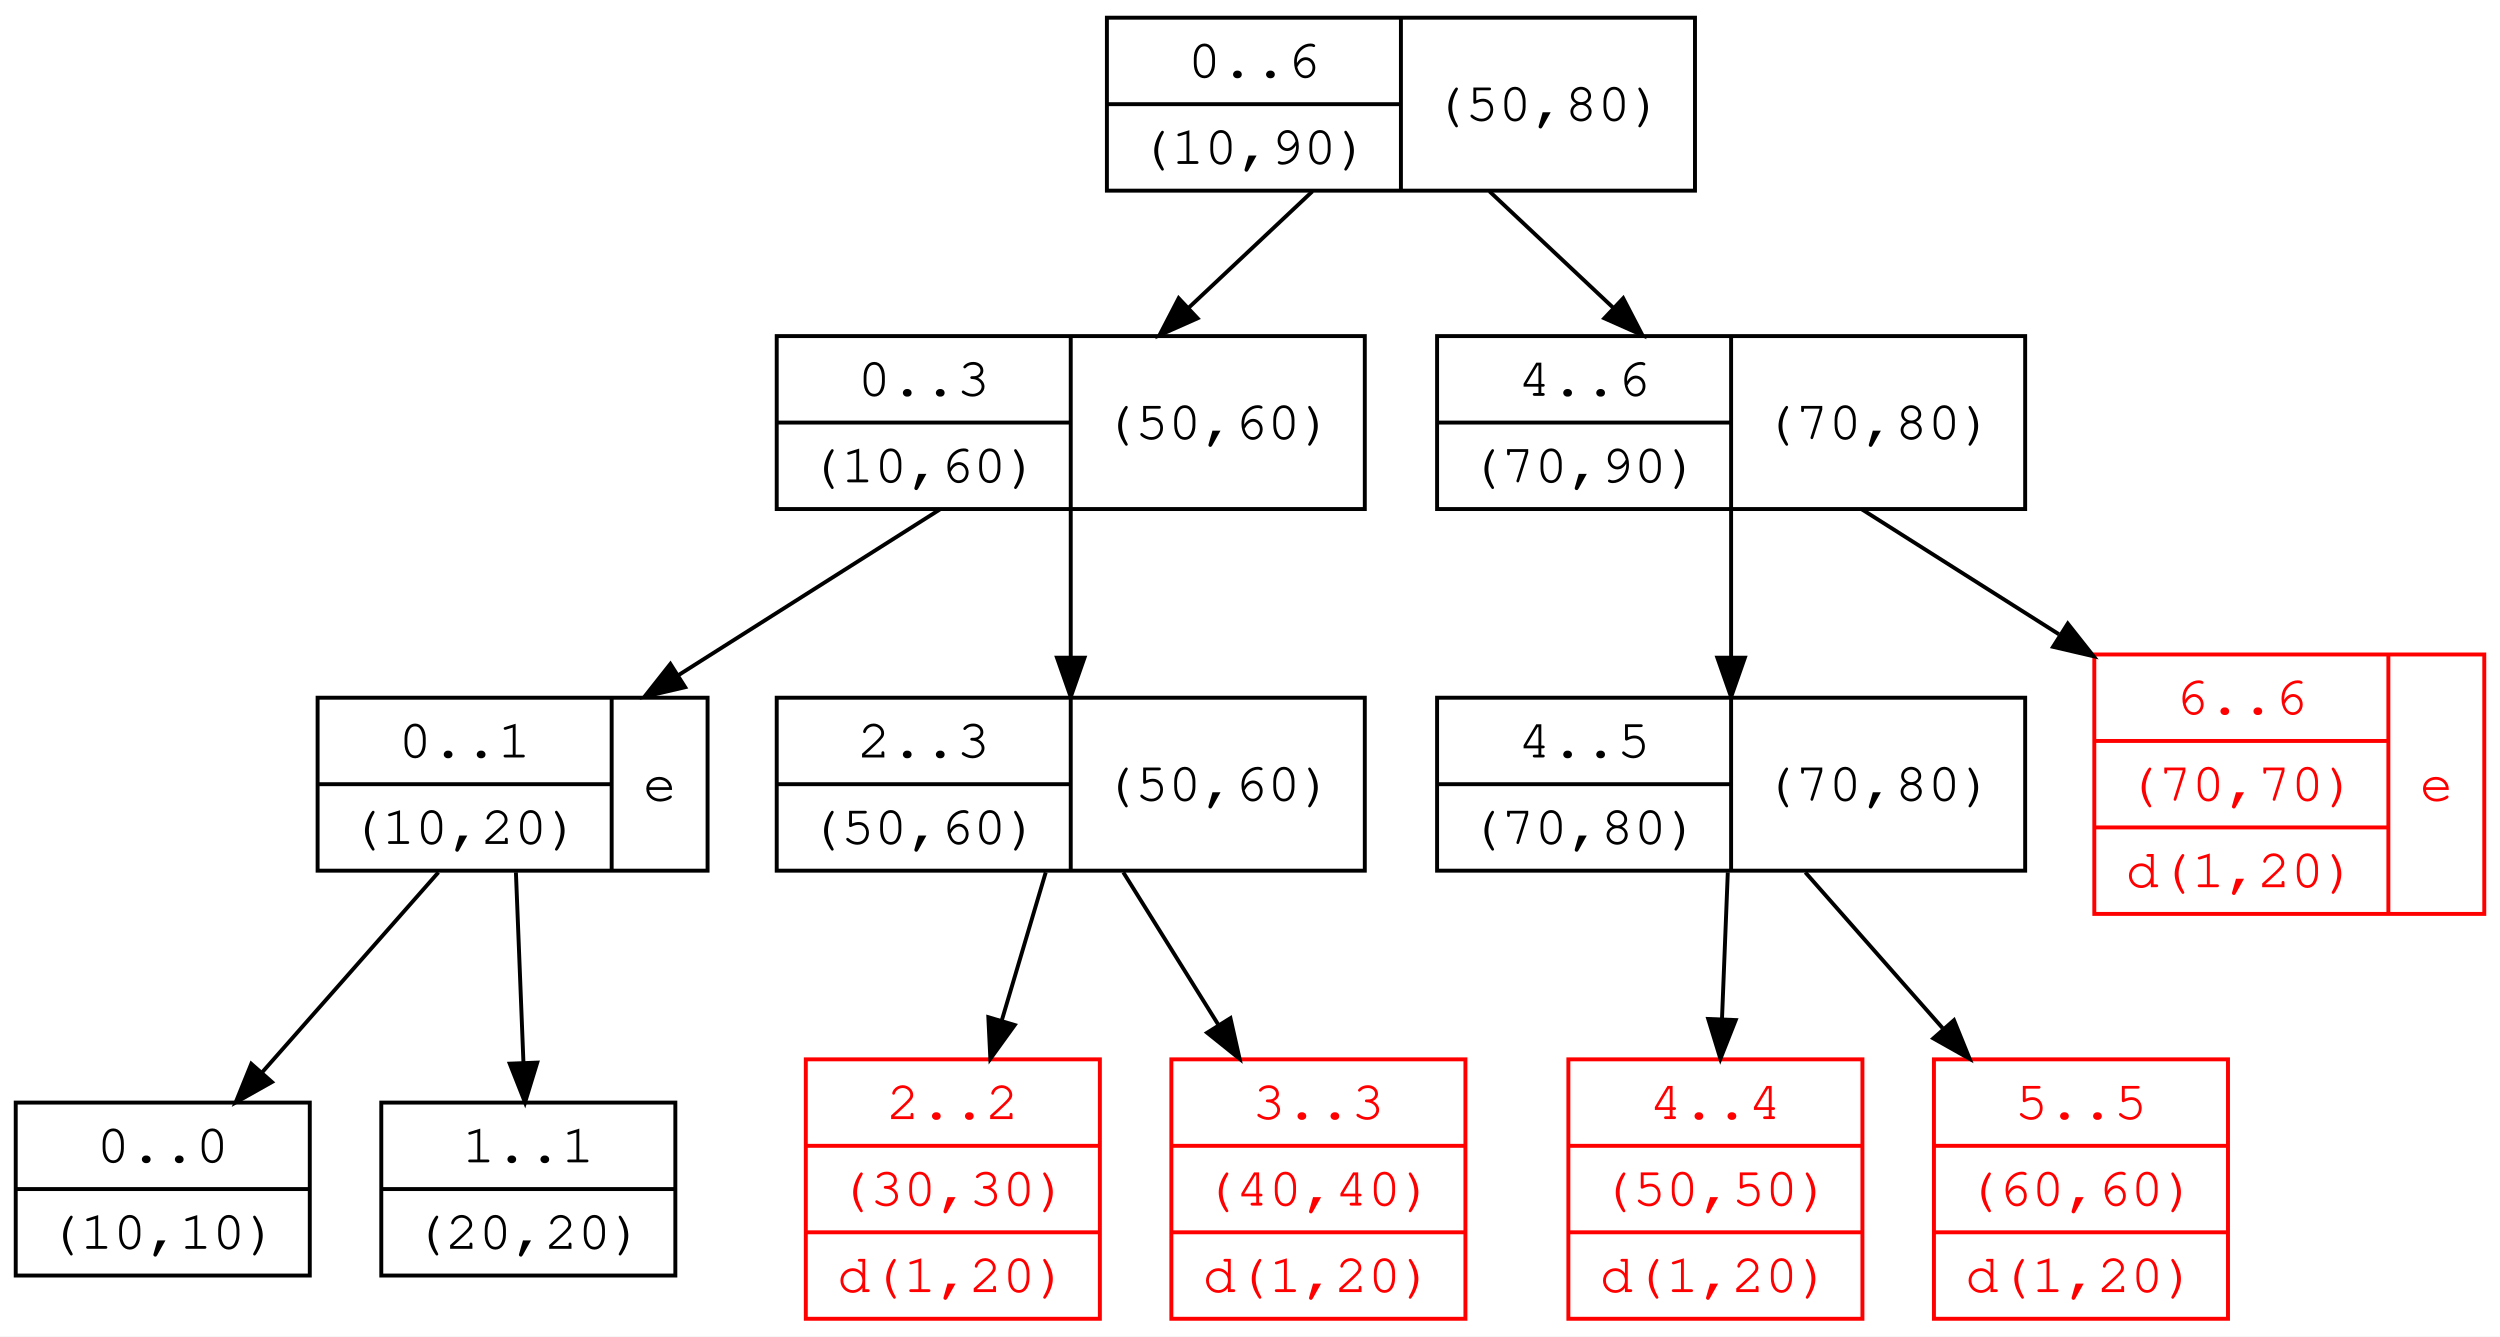
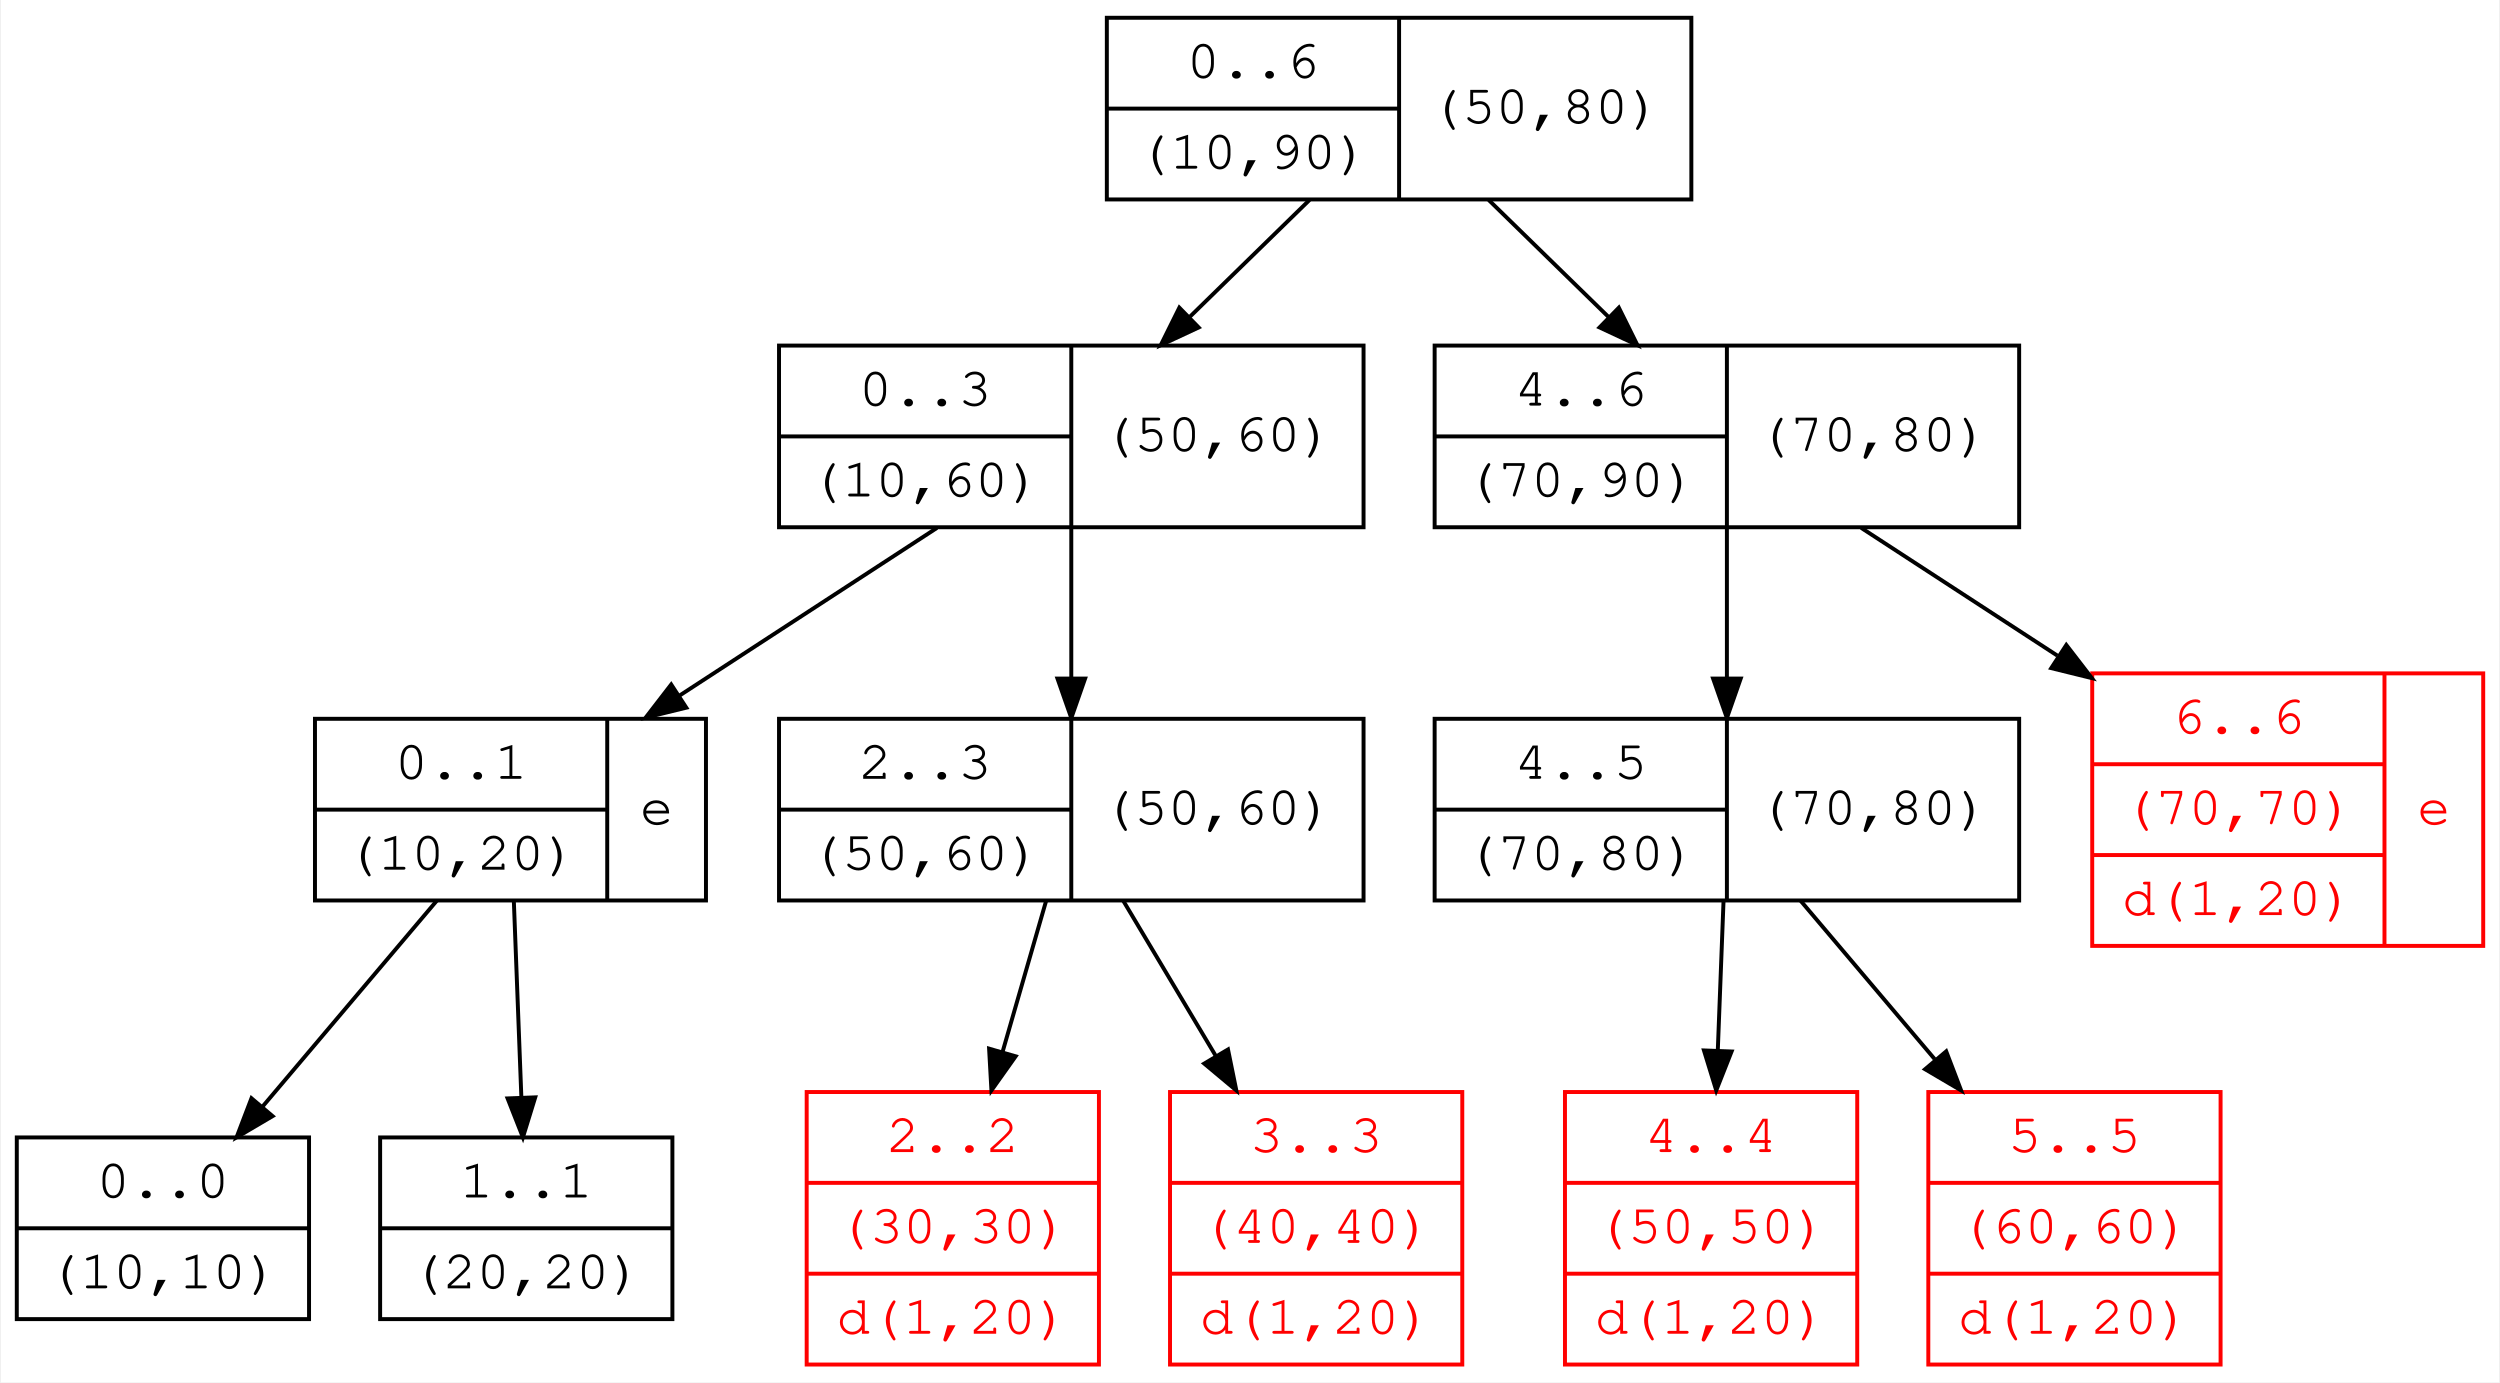
- <svg xmlns="http://www.w3.org/2000/svg" width="636pt" height="340pt" viewBox="0.00 0.00 636.01 340.00">
-   <g id="graph0" class="graph" transform="scale(1 1) rotate(0) translate(4 336)">
-     <polygon fill="white" stroke="transparent" points="-4,4 -4,-336 632.01,-336 632.01,4 -4,4" />
+ <svg xmlns="http://www.w3.org/2000/svg" width="633pt" height="350pt" viewBox="0.00 0.00 632.50 350.00">
+   <g id="graph0" class="graph" transform="scale(1 1) rotate(0) translate(4 346)">
+     <polygon fill="white" stroke="transparent" points="-4,4 -4,-346 628.5,-346 628.5,4 -4,4" />
    <g id="node1" class="node">
-       <polygon fill="none" stroke="black" points="277.6,-287.5 277.6,-331.5 427.21,-331.5 427.21,-287.5 277.6,-287.5" />
-       <text text-anchor="middle" x="315" y="-316.3" font-family="Courier,monospace" font-size="14.00">0..6</text>
-       <polyline fill="none" stroke="black" points="277.6,-309.5 352.4,-309.5 " />
-       <text text-anchor="middle" x="315" y="-294.3" font-family="Courier,monospace" font-size="14.00">(10,90)</text>
-       <polyline fill="none" stroke="black" points="352.4,-287.5 352.4,-331.5 " />
-       <text text-anchor="middle" x="389.81" y="-305.3" font-family="Courier,monospace" font-size="14.00">(50,80)</text>
+       <polygon fill="none" stroke="black" points="276,-295.5 276,-341.5 424,-341.5 424,-295.5 276,-295.5" />
+       <text text-anchor="middle" x="313" y="-326.3" font-family="Courier,monospace" font-size="14.00">0..6</text>
+       <polyline fill="none" stroke="black" points="276,-318.5 350,-318.5 " />
+       <text text-anchor="middle" x="313" y="-303.3" font-family="Courier,monospace" font-size="14.00">(10,90)</text>
+       <polyline fill="none" stroke="black" points="350,-295.5 350,-341.5 " />
+       <text text-anchor="middle" x="387" y="-314.8" font-family="Courier,monospace" font-size="14.00">(50,80)</text>
    </g>
    <g id="node2" class="node">
-       <polygon fill="none" stroke="black" points="193.6,-206.5 193.6,-250.5 343.21,-250.5 343.21,-206.5 193.6,-206.5" />
-       <text text-anchor="middle" x="231" y="-235.3" font-family="Courier,monospace" font-size="14.00">0..3</text>
-       <polyline fill="none" stroke="black" points="193.6,-228.5 268.4,-228.5 " />
-       <text text-anchor="middle" x="231" y="-213.3" font-family="Courier,monospace" font-size="14.00">(10,60)</text>
-       <polyline fill="none" stroke="black" points="268.4,-206.5 268.4,-250.5 " />
-       <text text-anchor="middle" x="305.81" y="-224.3" font-family="Courier,monospace" font-size="14.00">(50,60)</text>
+       <polygon fill="none" stroke="black" points="193,-212.5 193,-258.5 341,-258.5 341,-212.5 193,-212.5" />
+       <text text-anchor="middle" x="230" y="-243.3" font-family="Courier,monospace" font-size="14.00">0..3</text>
+       <polyline fill="none" stroke="black" points="193,-235.5 267,-235.5 " />
+       <text text-anchor="middle" x="230" y="-220.3" font-family="Courier,monospace" font-size="14.00">(10,60)</text>
+       <polyline fill="none" stroke="black" points="267,-212.5 267,-258.5 " />
+       <text text-anchor="middle" x="304" y="-231.8" font-family="Courier,monospace" font-size="14.00">(50,60)</text>
    </g>
    <g id="edge1" class="edge">
-       <path fill="none" stroke="black" d="M329.89,-287.33C320.2,-278.21 308.72,-267.41 298.32,-257.63" />
-       <polygon fill="black" stroke="black" points="300.66,-255.03 290.98,-250.73 295.86,-260.13 300.66,-255.03" />
+       <path fill="none" stroke="black" d="M327.32,-295.37C317.99,-286.26 307.04,-275.58 297.06,-265.83" />
+       <polygon fill="black" stroke="black" points="299.25,-263.09 289.65,-258.61 294.36,-268.1 299.25,-263.09" />
    </g>
    <g id="node3" class="node">
-       <polygon fill="none" stroke="black" points="361.6,-206.5 361.6,-250.5 511.21,-250.5 511.21,-206.5 361.6,-206.5" />
-       <text text-anchor="middle" x="399" y="-235.3" font-family="Courier,monospace" font-size="14.00">4..6</text>
-       <polyline fill="none" stroke="black" points="361.6,-228.5 436.4,-228.5 " />
-       <text text-anchor="middle" x="399" y="-213.3" font-family="Courier,monospace" font-size="14.00">(70,90)</text>
-       <polyline fill="none" stroke="black" points="436.4,-206.5 436.4,-250.5 " />
-       <text text-anchor="middle" x="473.81" y="-224.3" font-family="Courier,monospace" font-size="14.00">(70,80)</text>
+       <polygon fill="none" stroke="black" points="359,-212.5 359,-258.5 507,-258.5 507,-212.5 359,-212.5" />
+       <text text-anchor="middle" x="396" y="-243.3" font-family="Courier,monospace" font-size="14.00">4..6</text>
+       <polyline fill="none" stroke="black" points="359,-235.5 433,-235.5 " />
+       <text text-anchor="middle" x="396" y="-220.3" font-family="Courier,monospace" font-size="14.00">(70,90)</text>
+       <polyline fill="none" stroke="black" points="433,-212.5 433,-258.5 " />
+       <text text-anchor="middle" x="470" y="-231.8" font-family="Courier,monospace" font-size="14.00">(70,80)</text>
    </g>
    <g id="edge2" class="edge">
-       <path fill="none" stroke="black" d="M374.92,-287.33C384.61,-278.21 396.09,-267.41 406.49,-257.63" />
-       <polygon fill="black" stroke="black" points="408.95,-260.13 413.83,-250.73 404.15,-255.03 408.95,-260.13" />
+       <path fill="none" stroke="black" d="M372.68,-295.37C382.01,-286.26 392.96,-275.58 402.94,-265.83" />
+       <polygon fill="black" stroke="black" points="405.64,-268.1 410.35,-258.61 400.75,-263.09 405.64,-268.1" />
    </g>
    <g id="node4" class="node">
-       <polygon fill="none" stroke="black" points="76.8,-114.5 76.8,-158.5 176.01,-158.5 176.01,-114.5 76.8,-114.5" />
-       <text text-anchor="middle" x="114.2" y="-143.3" font-family="Courier,monospace" font-size="14.00">0..1</text>
-       <polyline fill="none" stroke="black" points="76.8,-136.5 151.61,-136.5 " />
-       <text text-anchor="middle" x="114.2" y="-121.3" font-family="Courier,monospace" font-size="14.00">(10,20)</text>
-       <polyline fill="none" stroke="black" points="151.61,-114.5 151.61,-158.5 " />
-       <text text-anchor="middle" x="163.81" y="-132.3" font-family="Courier,monospace" font-size="14.00">e</text>
+       <polygon fill="none" stroke="black" points="75.5,-118 75.5,-164 174.5,-164 174.5,-118 75.5,-118" />
+       <text text-anchor="middle" x="112.5" y="-148.8" font-family="Courier,monospace" font-size="14.00">0..1</text>
+       <polyline fill="none" stroke="black" points="75.5,-141 149.5,-141 " />
+       <text text-anchor="middle" x="112.5" y="-125.8" font-family="Courier,monospace" font-size="14.00">(10,20)</text>
+       <polyline fill="none" stroke="black" points="149.5,-118 149.5,-164 " />
+       <text text-anchor="middle" x="162" y="-137.3" font-family="Courier,monospace" font-size="14.00">e</text>
    </g>
    <g id="edge3" class="edge">
-       <path fill="none" stroke="black" d="M235.11,-206.4C215.23,-193.8 189.78,-177.67 168.51,-164.19" />
-       <polygon fill="black" stroke="black" points="170.3,-161.18 159.98,-158.78 166.55,-167.09 170.3,-161.18" />
+       <path fill="none" stroke="black" d="M232.99,-212.34C213.37,-199.57 188.53,-183.39 167.62,-169.76" />
+       <polygon fill="black" stroke="black" points="169.52,-166.82 159.23,-164.3 165.7,-172.69 169.52,-166.82" />
    </g>
    <g id="node5" class="node">
-       <polygon fill="none" stroke="black" points="193.6,-114.5 193.6,-158.5 343.21,-158.5 343.21,-114.5 193.6,-114.5" />
-       <text text-anchor="middle" x="231" y="-143.3" font-family="Courier,monospace" font-size="14.00">2..3</text>
-       <polyline fill="none" stroke="black" points="193.6,-136.5 268.4,-136.5 " />
-       <text text-anchor="middle" x="231" y="-121.3" font-family="Courier,monospace" font-size="14.00">(50,60)</text>
-       <polyline fill="none" stroke="black" points="268.4,-114.5 268.4,-158.5 " />
-       <text text-anchor="middle" x="305.81" y="-132.3" font-family="Courier,monospace" font-size="14.00">(50,60)</text>
+       <polygon fill="none" stroke="black" points="193,-118 193,-164 341,-164 341,-118 193,-118" />
+       <text text-anchor="middle" x="230" y="-148.8" font-family="Courier,monospace" font-size="14.00">2..3</text>
+       <polyline fill="none" stroke="black" points="193,-141 267,-141 " />
+       <text text-anchor="middle" x="230" y="-125.8" font-family="Courier,monospace" font-size="14.00">(50,60)</text>
+       <polyline fill="none" stroke="black" points="267,-118 267,-164 " />
+       <text text-anchor="middle" x="304" y="-137.3" font-family="Courier,monospace" font-size="14.00">(50,60)</text>
    </g>
    <g id="edge4" class="edge">
-       <path fill="none" stroke="black" d="M268.4,-206.17C268.4,-195.07 268.4,-181.29 268.4,-169" />
-       <polygon fill="black" stroke="black" points="271.9,-168.68 268.4,-158.68 264.9,-168.68 271.9,-168.68" />
+       <path fill="none" stroke="black" d="M267,-212.11C267,-200.75 267,-186.74 267,-174.24" />
+       <polygon fill="black" stroke="black" points="270.5,-174.19 267,-164.19 263.5,-174.19 270.5,-174.19" />
    </g>
    <g id="node6" class="node">
-       <polygon fill="none" stroke="black" points="361.6,-114.5 361.6,-158.5 511.21,-158.5 511.21,-114.5 361.6,-114.5" />
-       <text text-anchor="middle" x="399" y="-143.3" font-family="Courier,monospace" font-size="14.00">4..5</text>
-       <polyline fill="none" stroke="black" points="361.6,-136.5 436.4,-136.5 " />
-       <text text-anchor="middle" x="399" y="-121.3" font-family="Courier,monospace" font-size="14.00">(70,80)</text>
-       <polyline fill="none" stroke="black" points="436.4,-114.5 436.4,-158.5 " />
-       <text text-anchor="middle" x="473.81" y="-132.3" font-family="Courier,monospace" font-size="14.00">(70,80)</text>
+       <polygon fill="none" stroke="black" points="359,-118 359,-164 507,-164 507,-118 359,-118" />
+       <text text-anchor="middle" x="396" y="-148.8" font-family="Courier,monospace" font-size="14.00">4..5</text>
+       <polyline fill="none" stroke="black" points="359,-141 433,-141 " />
+       <text text-anchor="middle" x="396" y="-125.8" font-family="Courier,monospace" font-size="14.00">(70,80)</text>
+       <polyline fill="none" stroke="black" points="433,-118 433,-164 " />
+       <text text-anchor="middle" x="470" y="-137.3" font-family="Courier,monospace" font-size="14.00">(70,80)</text>
    </g>
    <g id="edge5" class="edge">
-       <path fill="none" stroke="black" d="M436.4,-206.17C436.4,-195.07 436.4,-181.29 436.4,-169" />
-       <polygon fill="black" stroke="black" points="439.9,-168.68 436.4,-158.68 432.9,-168.68 439.9,-168.68" />
+       <path fill="none" stroke="black" d="M433,-212.11C433,-200.75 433,-186.74 433,-174.24" />
+       <polygon fill="black" stroke="black" points="436.5,-174.19 433,-164.19 429.5,-174.19 436.5,-174.19" />
    </g>
    <g id="node7" class="node">
-       <polygon fill="none" stroke="red" points="528.8,-103.5 528.8,-169.5 628.01,-169.5 628.01,-103.5 528.8,-103.5" />
-       <text text-anchor="middle" x="566.2" y="-154.3" font-family="Courier,monospace" font-size="14.00" fill="red">6..6</text>
-       <polyline fill="none" stroke="red" points="528.8,-147.5 603.61,-147.5 " />
-       <text text-anchor="middle" x="566.2" y="-132.3" font-family="Courier,monospace" font-size="14.00" fill="red">(70,70)</text>
-       <polyline fill="none" stroke="red" points="528.8,-125.5 603.61,-125.5 " />
-       <text text-anchor="middle" x="566.2" y="-110.3" font-family="Courier,monospace" font-size="14.00" fill="red">d(1,20)</text>
-       <polyline fill="none" stroke="red" points="603.61,-103.5 603.61,-169.5 " />
-       <text text-anchor="middle" x="615.81" y="-132.3" font-family="Courier,monospace" font-size="14.00" fill="red">e</text>
+       <polygon fill="none" stroke="red" points="525.5,-106.5 525.5,-175.5 624.5,-175.5 624.5,-106.5 525.5,-106.5" />
+       <text text-anchor="middle" x="562.5" y="-160.3" font-family="Courier,monospace" font-size="14.00" fill="red">6..6</text>
+       <polyline fill="none" stroke="red" points="525.5,-152.5 599.5,-152.5 " />
+       <text text-anchor="middle" x="562.5" y="-137.3" font-family="Courier,monospace" font-size="14.00" fill="red">(70,70)</text>
+       <polyline fill="none" stroke="red" points="525.5,-129.5 599.5,-129.5 " />
+       <text text-anchor="middle" x="562.5" y="-114.3" font-family="Courier,monospace" font-size="14.00" fill="red">d(1,20)</text>
+       <polyline fill="none" stroke="red" points="599.5,-106.5 599.5,-175.5 " />
+       <text text-anchor="middle" x="612" y="-137.3" font-family="Courier,monospace" font-size="14.00" fill="red">e</text>
    </g>
    <g id="edge6" class="edge">
-       <path fill="none" stroke="black" d="M469.7,-206.4C484.64,-196.93 502.71,-185.47 519.8,-174.64" />
-       <polygon fill="black" stroke="black" points="522.05,-177.36 528.62,-169.05 518.3,-171.45 522.05,-177.36" />
+       <path fill="none" stroke="black" d="M467.01,-212.34C481.89,-202.65 499.79,-191 516.68,-179.99" />
+       <polygon fill="black" stroke="black" points="518.94,-182.69 525.41,-174.3 515.12,-176.83 518.94,-182.69" />
    </g>
    <g id="node8" class="node">
-       <polygon fill="none" stroke="black" points="0,-11.5 0,-55.5 74.81,-55.5 74.81,-11.5 0,-11.5" />
-       <text text-anchor="middle" x="37.4" y="-40.3" font-family="Courier,monospace" font-size="14.00">0..0</text>
-       <polyline fill="none" stroke="black" points="0,-33.5 74.81,-33.5 " />
-       <text text-anchor="middle" x="37.4" y="-18.3" font-family="Courier,monospace" font-size="14.00">(10,10)</text>
+       <polygon fill="none" stroke="black" points="0,-12 0,-58 74,-58 74,-12 0,-12" />
+       <text text-anchor="middle" x="37" y="-42.8" font-family="Courier,monospace" font-size="14.00">0..0</text>
+       <polyline fill="none" stroke="black" points="0,-35 74,-35 " />
+       <text text-anchor="middle" x="37" y="-19.8" font-family="Courier,monospace" font-size="14.00">(10,10)</text>
    </g>
    <g id="edge7" class="edge">
-       <path fill="none" stroke="black" d="M107.53,-114.08C94.46,-99.25 76.92,-79.35 62.65,-63.15" />
-       <polygon fill="black" stroke="black" points="65.18,-60.73 55.95,-55.54 59.93,-65.36 65.18,-60.73" />
+       <path fill="none" stroke="black" d="M106.34,-117.94C93.5,-102.78 76.31,-82.45 62.25,-65.84" />
+       <polygon fill="black" stroke="black" points="64.77,-63.4 55.64,-58.02 59.42,-67.92 64.77,-63.4" />
    </g>
    <g id="node9" class="node">
-       <polygon fill="none" stroke="black" points="93,-11.5 93,-55.5 167.81,-55.5 167.81,-11.5 93,-11.5" />
-       <text text-anchor="middle" x="130.4" y="-40.3" font-family="Courier,monospace" font-size="14.00">1..1</text>
-       <polyline fill="none" stroke="black" points="93,-33.5 167.81,-33.5 " />
-       <text text-anchor="middle" x="130.4" y="-18.3" font-family="Courier,monospace" font-size="14.00">(20,20)</text>
+       <polygon fill="none" stroke="black" points="92,-12 92,-58 166,-58 166,-12 92,-12" />
+       <text text-anchor="middle" x="129" y="-42.8" font-family="Courier,monospace" font-size="14.00">1..1</text>
+       <polyline fill="none" stroke="black" points="92,-35 166,-35 " />
+       <text text-anchor="middle" x="129" y="-19.8" font-family="Courier,monospace" font-size="14.00">(20,20)</text>
    </g>
    <g id="edge8" class="edge">
-       <path fill="none" stroke="black" d="M127.25,-114.08C127.81,-100.06 128.54,-81.5 129.16,-65.84" />
-       <polygon fill="black" stroke="black" points="132.67,-65.67 129.57,-55.54 125.68,-65.4 132.67,-65.67" />
+       <path fill="none" stroke="black" d="M125.85,-117.94C126.41,-103.47 127.14,-84.29 127.76,-68.13" />
+       <polygon fill="black" stroke="black" points="131.27,-68.15 128.15,-58.02 124.27,-67.88 131.27,-68.15" />
    </g>
    <g id="node10" class="node">
-       <polygon fill="none" stroke="red" points="201,-0.5 201,-66.5 275.81,-66.5 275.81,-0.5 201,-0.5" />
-       <text text-anchor="middle" x="238.4" y="-51.3" font-family="Courier,monospace" font-size="14.00" fill="red">2..2</text>
-       <polyline fill="none" stroke="red" points="201,-44.5 275.81,-44.5 " />
-       <text text-anchor="middle" x="238.4" y="-29.3" font-family="Courier,monospace" font-size="14.00" fill="red">(30,30)</text>
-       <polyline fill="none" stroke="red" points="201,-22.5 275.81,-22.5 " />
-       <text text-anchor="middle" x="238.4" y="-7.3" font-family="Courier,monospace" font-size="14.00" fill="red">d(1,20)</text>
+       <polygon fill="none" stroke="red" points="200,-0.5 200,-69.5 274,-69.5 274,-0.5 200,-0.5" />
+       <text text-anchor="middle" x="237" y="-54.3" font-family="Courier,monospace" font-size="14.00" fill="red">2..2</text>
+       <polyline fill="none" stroke="red" points="200,-46.5 274,-46.5 " />
+       <text text-anchor="middle" x="237" y="-31.3" font-family="Courier,monospace" font-size="14.00" fill="red">(30,30)</text>
+       <polyline fill="none" stroke="red" points="200,-23.5 274,-23.5 " />
+       <text text-anchor="middle" x="237" y="-8.3" font-family="Courier,monospace" font-size="14.00" fill="red">d(1,20)</text>
    </g>
    <g id="edge9" class="edge">
-       <path fill="none" stroke="black" d="M262.04,-114.08C258.78,-103.1 254.69,-89.33 250.84,-76.35" />
-       <polygon fill="black" stroke="black" points="254.15,-75.23 247.95,-66.64 247.44,-77.22 254.15,-75.23" />
+       <path fill="none" stroke="black" d="M260.64,-117.94C257.43,-106.83 253.42,-92.94 249.63,-79.77" />
+       <polygon fill="black" stroke="black" points="252.91,-78.54 246.78,-69.9 246.19,-80.48 252.91,-78.54" />
    </g>
    <g id="node11" class="node">
-       <polygon fill="none" stroke="red" points="294,-0.5 294,-66.5 368.81,-66.5 368.81,-0.5 294,-0.5" />
-       <text text-anchor="middle" x="331.4" y="-51.3" font-family="Courier,monospace" font-size="14.00" fill="red">3..3</text>
-       <polyline fill="none" stroke="red" points="294,-44.5 368.81,-44.5 " />
-       <text text-anchor="middle" x="331.4" y="-29.3" font-family="Courier,monospace" font-size="14.00" fill="red">(40,40)</text>
-       <polyline fill="none" stroke="red" points="294,-22.5 368.81,-22.5 " />
-       <text text-anchor="middle" x="331.4" y="-7.3" font-family="Courier,monospace" font-size="14.00" fill="red">d(1,20)</text>
+       <polygon fill="none" stroke="red" points="292,-0.5 292,-69.5 366,-69.5 366,-0.5 292,-0.5" />
+       <text text-anchor="middle" x="329" y="-54.3" font-family="Courier,monospace" font-size="14.00" fill="red">3..3</text>
+       <polyline fill="none" stroke="red" points="292,-46.5 366,-46.5 " />
+       <text text-anchor="middle" x="329" y="-31.3" font-family="Courier,monospace" font-size="14.00" fill="red">(40,40)</text>
+       <polyline fill="none" stroke="red" points="292,-23.5 366,-23.5 " />
+       <text text-anchor="middle" x="329" y="-8.3" font-family="Courier,monospace" font-size="14.00" fill="red">d(1,20)</text>
    </g>
    <g id="edge10" class="edge">
-       <path fill="none" stroke="black" d="M281.77,-114.08C288.82,-102.78 297.71,-88.52 306.01,-75.21" />
-       <polygon fill="black" stroke="black" points="309.03,-76.98 311.36,-66.64 303.1,-73.27 309.03,-76.98" />
+       <path fill="none" stroke="black" d="M280.15,-117.94C286.97,-106.5 295.55,-92.12 303.6,-78.61" />
+       <polygon fill="black" stroke="black" points="306.68,-80.28 308.79,-69.9 300.66,-76.7 306.68,-80.28" />
    </g>
    <g id="node12" class="node">
-       <polygon fill="none" stroke="red" points="395,-0.5 395,-66.5 469.81,-66.5 469.81,-0.5 395,-0.5" />
-       <text text-anchor="middle" x="432.4" y="-51.3" font-family="Courier,monospace" font-size="14.00" fill="red">4..4</text>
-       <polyline fill="none" stroke="red" points="395,-44.5 469.81,-44.5 " />
-       <text text-anchor="middle" x="432.4" y="-29.3" font-family="Courier,monospace" font-size="14.00" fill="red">(50,50)</text>
-       <polyline fill="none" stroke="red" points="395,-22.5 469.81,-22.5 " />
-       <text text-anchor="middle" x="432.4" y="-7.3" font-family="Courier,monospace" font-size="14.00" fill="red">d(1,20)</text>
+       <polygon fill="none" stroke="red" points="392,-0.5 392,-69.5 466,-69.5 466,-0.5 392,-0.5" />
+       <text text-anchor="middle" x="429" y="-54.3" font-family="Courier,monospace" font-size="14.00" fill="red">4..4</text>
+       <polyline fill="none" stroke="red" points="392,-46.5 466,-46.5 " />
+       <text text-anchor="middle" x="429" y="-31.3" font-family="Courier,monospace" font-size="14.00" fill="red">(50,50)</text>
+       <polyline fill="none" stroke="red" points="392,-23.5 466,-23.5 " />
+       <text text-anchor="middle" x="429" y="-8.3" font-family="Courier,monospace" font-size="14.00" fill="red">d(1,20)</text>
    </g>
    <g id="edge11" class="edge">
-       <path fill="none" stroke="black" d="M435.56,-114.08C435.13,-103.21 434.59,-89.6 434.08,-76.73" />
-       <polygon fill="black" stroke="black" points="437.57,-76.49 433.68,-66.64 430.58,-76.77 437.57,-76.49" />
+       <path fill="none" stroke="black" d="M432.15,-117.94C431.73,-106.93 431.2,-93.21 430.7,-80.16" />
+       <polygon fill="black" stroke="black" points="434.19,-79.76 430.3,-69.9 427.19,-80.03 434.19,-79.76" />
    </g>
    <g id="node13" class="node">
-       <polygon fill="none" stroke="red" points="488,-0.5 488,-66.5 562.81,-66.5 562.81,-0.5 488,-0.5" />
-       <text text-anchor="middle" x="525.4" y="-51.3" font-family="Courier,monospace" font-size="14.00" fill="red">5..5</text>
-       <polyline fill="none" stroke="red" points="488,-44.5 562.81,-44.5 " />
-       <text text-anchor="middle" x="525.4" y="-29.3" font-family="Courier,monospace" font-size="14.00" fill="red">(60,60)</text>
-       <polyline fill="none" stroke="red" points="488,-22.5 562.81,-22.5 " />
-       <text text-anchor="middle" x="525.4" y="-7.3" font-family="Courier,monospace" font-size="14.00" fill="red">d(1,20)</text>
+       <polygon fill="none" stroke="red" points="484,-0.5 484,-69.5 558,-69.5 558,-0.5 484,-0.5" />
+       <text text-anchor="middle" x="521" y="-54.3" font-family="Courier,monospace" font-size="14.00" fill="red">5..5</text>
+       <polyline fill="none" stroke="red" points="484,-46.5 558,-46.5 " />
+       <text text-anchor="middle" x="521" y="-31.3" font-family="Courier,monospace" font-size="14.00" fill="red">(60,60)</text>
+       <polyline fill="none" stroke="red" points="484,-23.5 558,-23.5 " />
+       <text text-anchor="middle" x="521" y="-8.3" font-family="Courier,monospace" font-size="14.00" fill="red">d(1,20)</text>
    </g>
    <g id="edge12" class="edge">
-       <path fill="none" stroke="black" d="M455.28,-114.08C465.43,-102.56 478.28,-87.98 490.2,-74.45" />
-       <polygon fill="black" stroke="black" points="493.1,-76.46 497.08,-66.64 487.85,-71.83 493.1,-76.46" />
+       <path fill="none" stroke="black" d="M451.66,-117.94C461.53,-106.28 473.98,-91.57 485.6,-77.84" />
+       <polygon fill="black" stroke="black" points="488.53,-79.8 492.31,-69.9 483.18,-75.27 488.53,-79.8" />
    </g>
  </g>
</svg>
